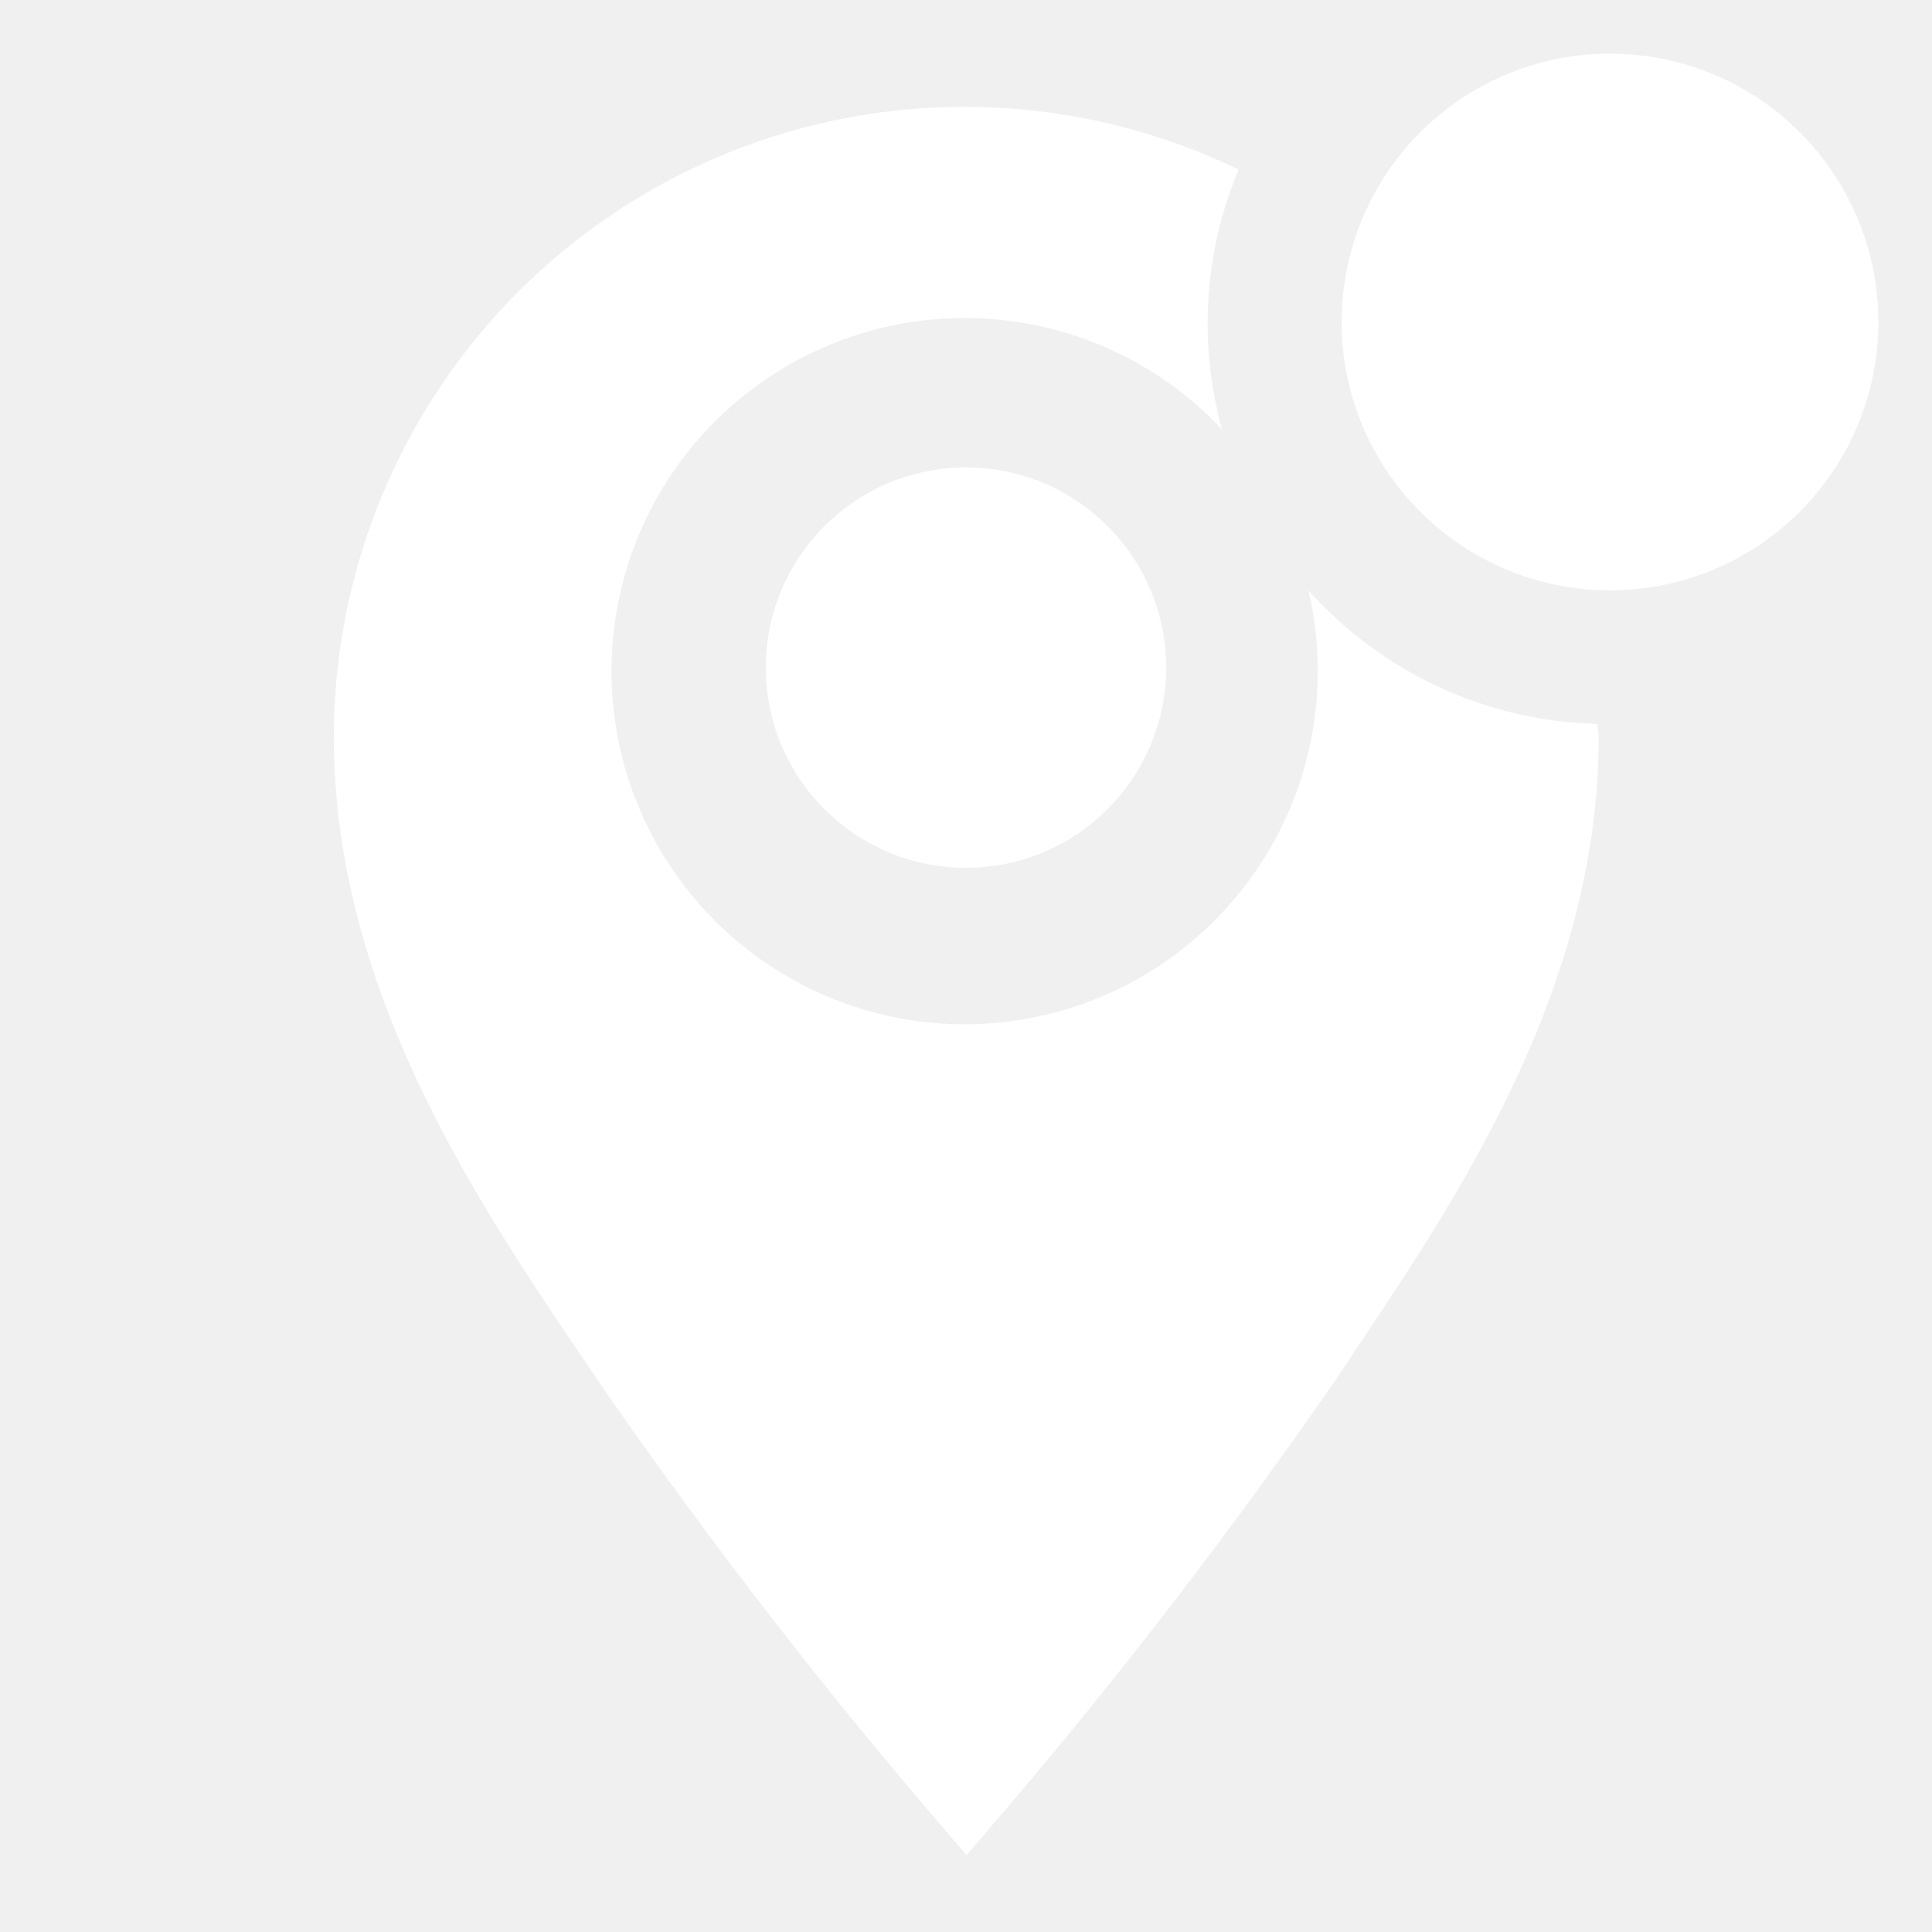
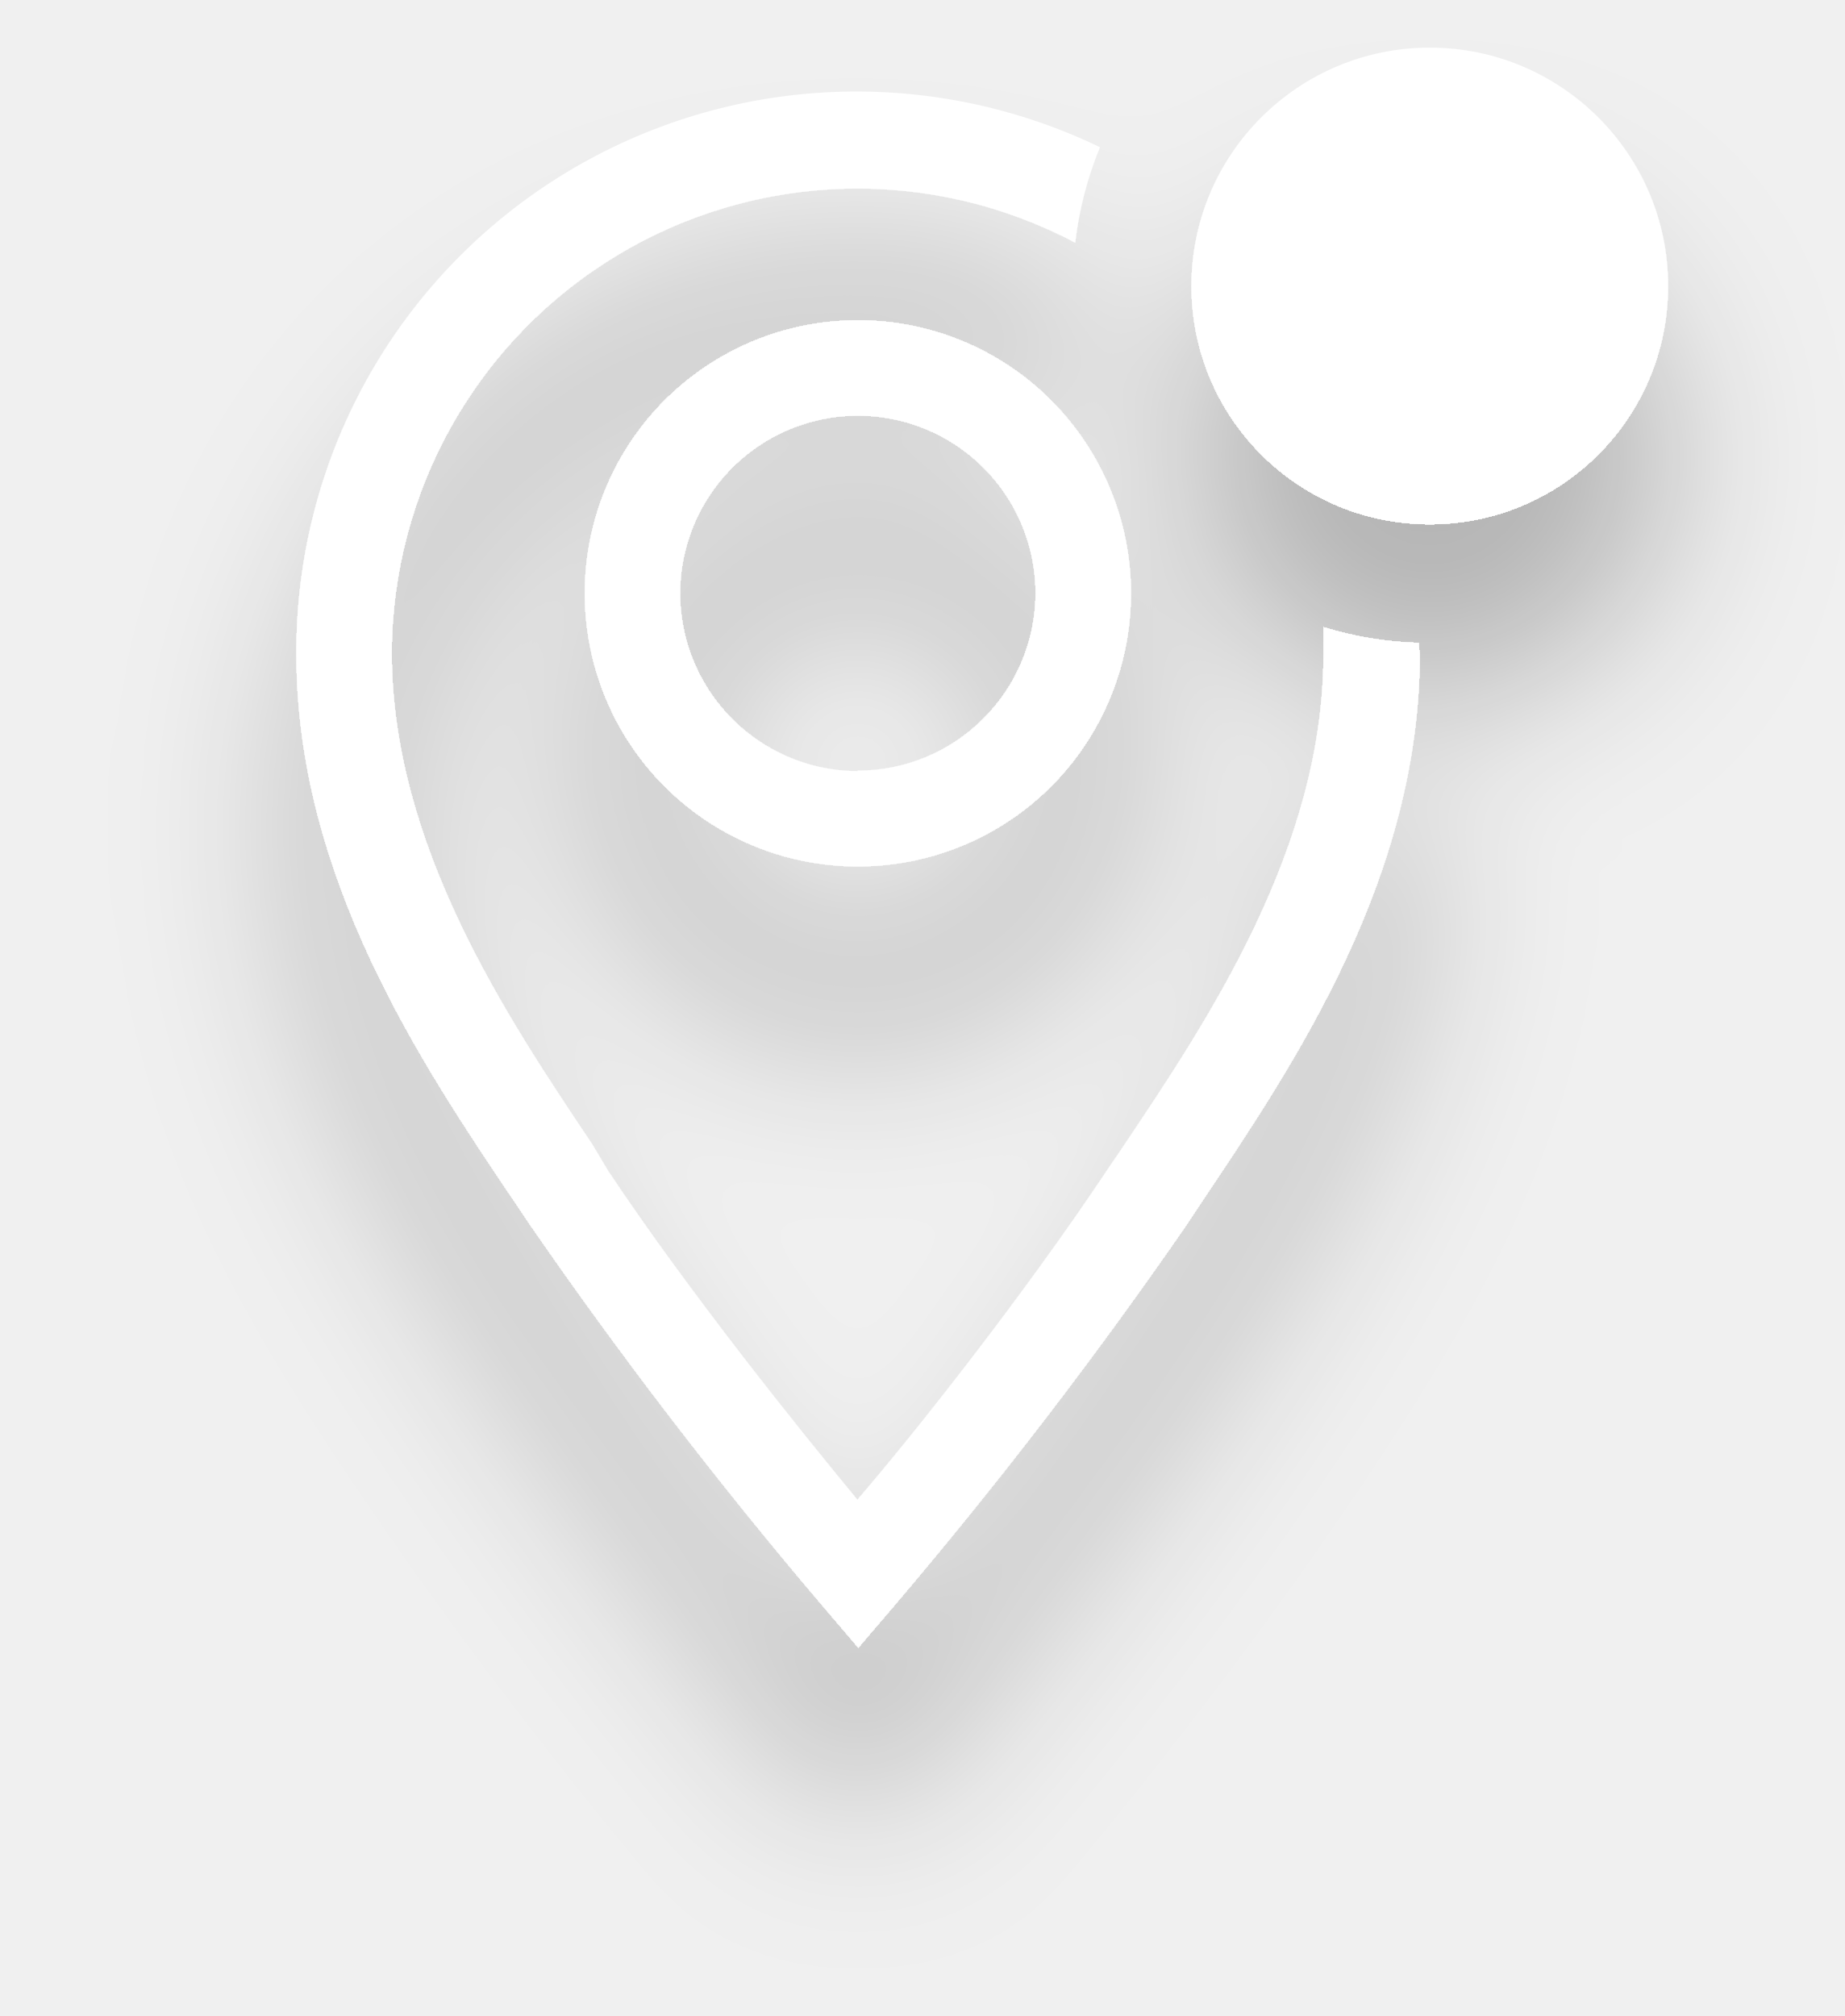
- <svg xmlns="http://www.w3.org/2000/svg" width="40" height="40" viewBox="0 0 40 40" fill="none">
-   <path d="M33.078 14.989C31.944 14.961 30.827 14.702 29.797 14.226C28.767 13.75 27.845 13.068 27.089 12.222C27.495 13.949 27.259 15.764 26.426 17.33C25.592 18.896 24.218 20.105 22.559 20.733C20.9 21.361 19.069 21.364 17.408 20.742C15.747 20.12 14.368 18.915 13.53 17.352C12.691 15.789 12.449 13.975 12.849 12.247C13.249 10.518 14.263 8.995 15.704 7.959C17.144 6.924 18.911 6.447 20.677 6.618C22.442 6.789 24.085 7.596 25.3 8.889C24.809 7.108 24.93 5.214 25.645 3.511C23.655 2.55 21.454 2.11 19.249 2.232C17.043 2.353 14.904 3.032 13.032 4.206C11.16 5.379 9.617 7.009 8.546 8.941C7.476 10.874 6.913 13.046 6.911 15.255C6.911 20.444 9.822 24.789 11.956 27.956L12.345 28.533C14.467 31.61 16.744 34.576 19.167 37.422L20.011 38.411L20.856 37.422C23.278 34.576 25.555 31.609 27.678 28.533L28.067 27.944C30.189 24.778 33.1 20.444 33.1 15.255C33.089 15.167 33.078 15.078 33.078 14.989Z" fill="white" />
-   <path d="M20 17.967C22.289 17.967 24.144 16.111 24.144 13.822C24.144 11.533 22.289 9.678 20 9.678C17.711 9.678 15.855 11.533 15.855 13.822C15.855 16.111 17.711 17.967 20 17.967Z" fill="white" />
-   <path d="M33.333 12.222C36.402 12.222 38.889 9.735 38.889 6.667C38.889 3.598 36.402 1.111 33.333 1.111C30.265 1.111 27.778 3.598 27.778 6.667C27.778 9.735 30.265 12.222 33.333 12.222Z" fill="white" />
+ <svg xmlns="http://www.w3.org/2000/svg" width="43" height="47" viewBox="0 0 43 47" fill="none">
+   <g filter="url(#filter0_d_15_12)">
+     <path d="M20 7.467C18.741 7.467 17.51 7.84 16.463 8.54C15.416 9.239 14.6 10.234 14.118 11.397C13.636 12.56 13.51 13.84 13.756 15.075C14.001 16.31 14.608 17.445 15.498 18.335C16.389 19.226 17.523 19.832 18.758 20.078C19.993 20.323 21.273 20.197 22.436 19.715C23.6 19.233 24.594 18.418 25.294 17.37C25.993 16.323 26.367 15.092 26.367 13.833C26.367 12.145 25.696 10.525 24.502 9.331C23.308 8.137 21.689 7.467 20 7.467ZM20 17.978C19.18 17.978 18.379 17.735 17.698 17.279C17.016 16.824 16.485 16.177 16.171 15.419C15.857 14.662 15.775 13.829 15.935 13.025C16.095 12.221 16.49 11.482 17.069 10.903C17.649 10.323 18.387 9.928 19.192 9.769C19.995 9.609 20.829 9.691 21.586 10.004C22.343 10.318 22.991 10.849 23.446 11.531C23.901 12.212 24.144 13.014 24.144 13.833C24.142 14.931 23.704 15.982 22.927 16.757C22.15 17.532 21.097 17.967 20 17.967V17.978Z" fill="white" />
+     <path d="M33.078 14.989C32.324 14.968 31.576 14.845 30.856 14.622V15.255C30.856 19.767 28.167 23.778 26.2 26.711L25.8 27.3C23.889 30.167 21.356 33.378 19.989 34.967C18.678 33.378 16.089 30.167 14.178 27.3L13.8 26.667C11.833 23.733 9.133 19.722 9.133 15.211C9.14 13.343 9.629 11.508 10.553 9.884C11.476 8.26 12.803 6.901 14.406 5.941C16.008 4.98 17.831 4.449 19.699 4.399C21.566 4.349 23.415 4.782 25.067 5.656C25.155 4.892 25.35 4.144 25.644 3.433C23.649 2.47 21.441 2.03 19.229 2.155C17.017 2.28 14.873 2.966 12.999 4.149C11.125 5.331 9.583 6.971 8.518 8.914C7.453 10.857 6.9 13.04 6.911 15.255C6.911 20.444 9.822 24.789 11.956 27.956L12.344 28.533C14.467 31.61 16.744 34.576 19.167 37.422L20.011 38.411L20.856 37.422C23.278 34.576 25.555 31.609 27.678 28.533L28.067 27.944C30.189 24.778 33.1 20.444 33.1 15.255C33.089 15.167 33.078 15.078 33.078 14.989Z" fill="white" />
+     <path d="M33.333 12.222C36.402 12.222 38.889 9.735 38.889 6.667C38.889 3.598 36.402 1.111 33.333 1.111C30.265 1.111 27.778 3.598 27.778 6.667C27.778 9.735 30.265 12.222 33.333 12.222Z" fill="white" />
+   </g>
+   <defs>
+     <filter id="filter0_d_15_12" x="-4" y="0" width="48" height="48" filterUnits="userSpaceOnUse" color-interpolation-filters="sRGB">
+       <feFlood flood-opacity="0" result="BackgroundImageFix" />
+       <feColorMatrix in="SourceAlpha" type="matrix" values="0 0 0 0 0 0 0 0 0 0 0 0 0 0 0 0 0 0 127 0" result="hardAlpha" />
+       <feOffset dy="4" />
+       <feGaussianBlur stdDeviation="2" />
+       <feComposite in2="hardAlpha" operator="out" />
+       <feColorMatrix type="matrix" values="0 0 0 0 0 0 0 0 0 0 0 0 0 0 0 0 0 0 0.25 0" />
+       <feBlend mode="normal" in2="BackgroundImageFix" result="effect1_dropShadow_15_12" />
+       <feBlend mode="normal" in="SourceGraphic" in2="effect1_dropShadow_15_12" result="shape" />
+     </filter>
+   </defs>
</svg>
